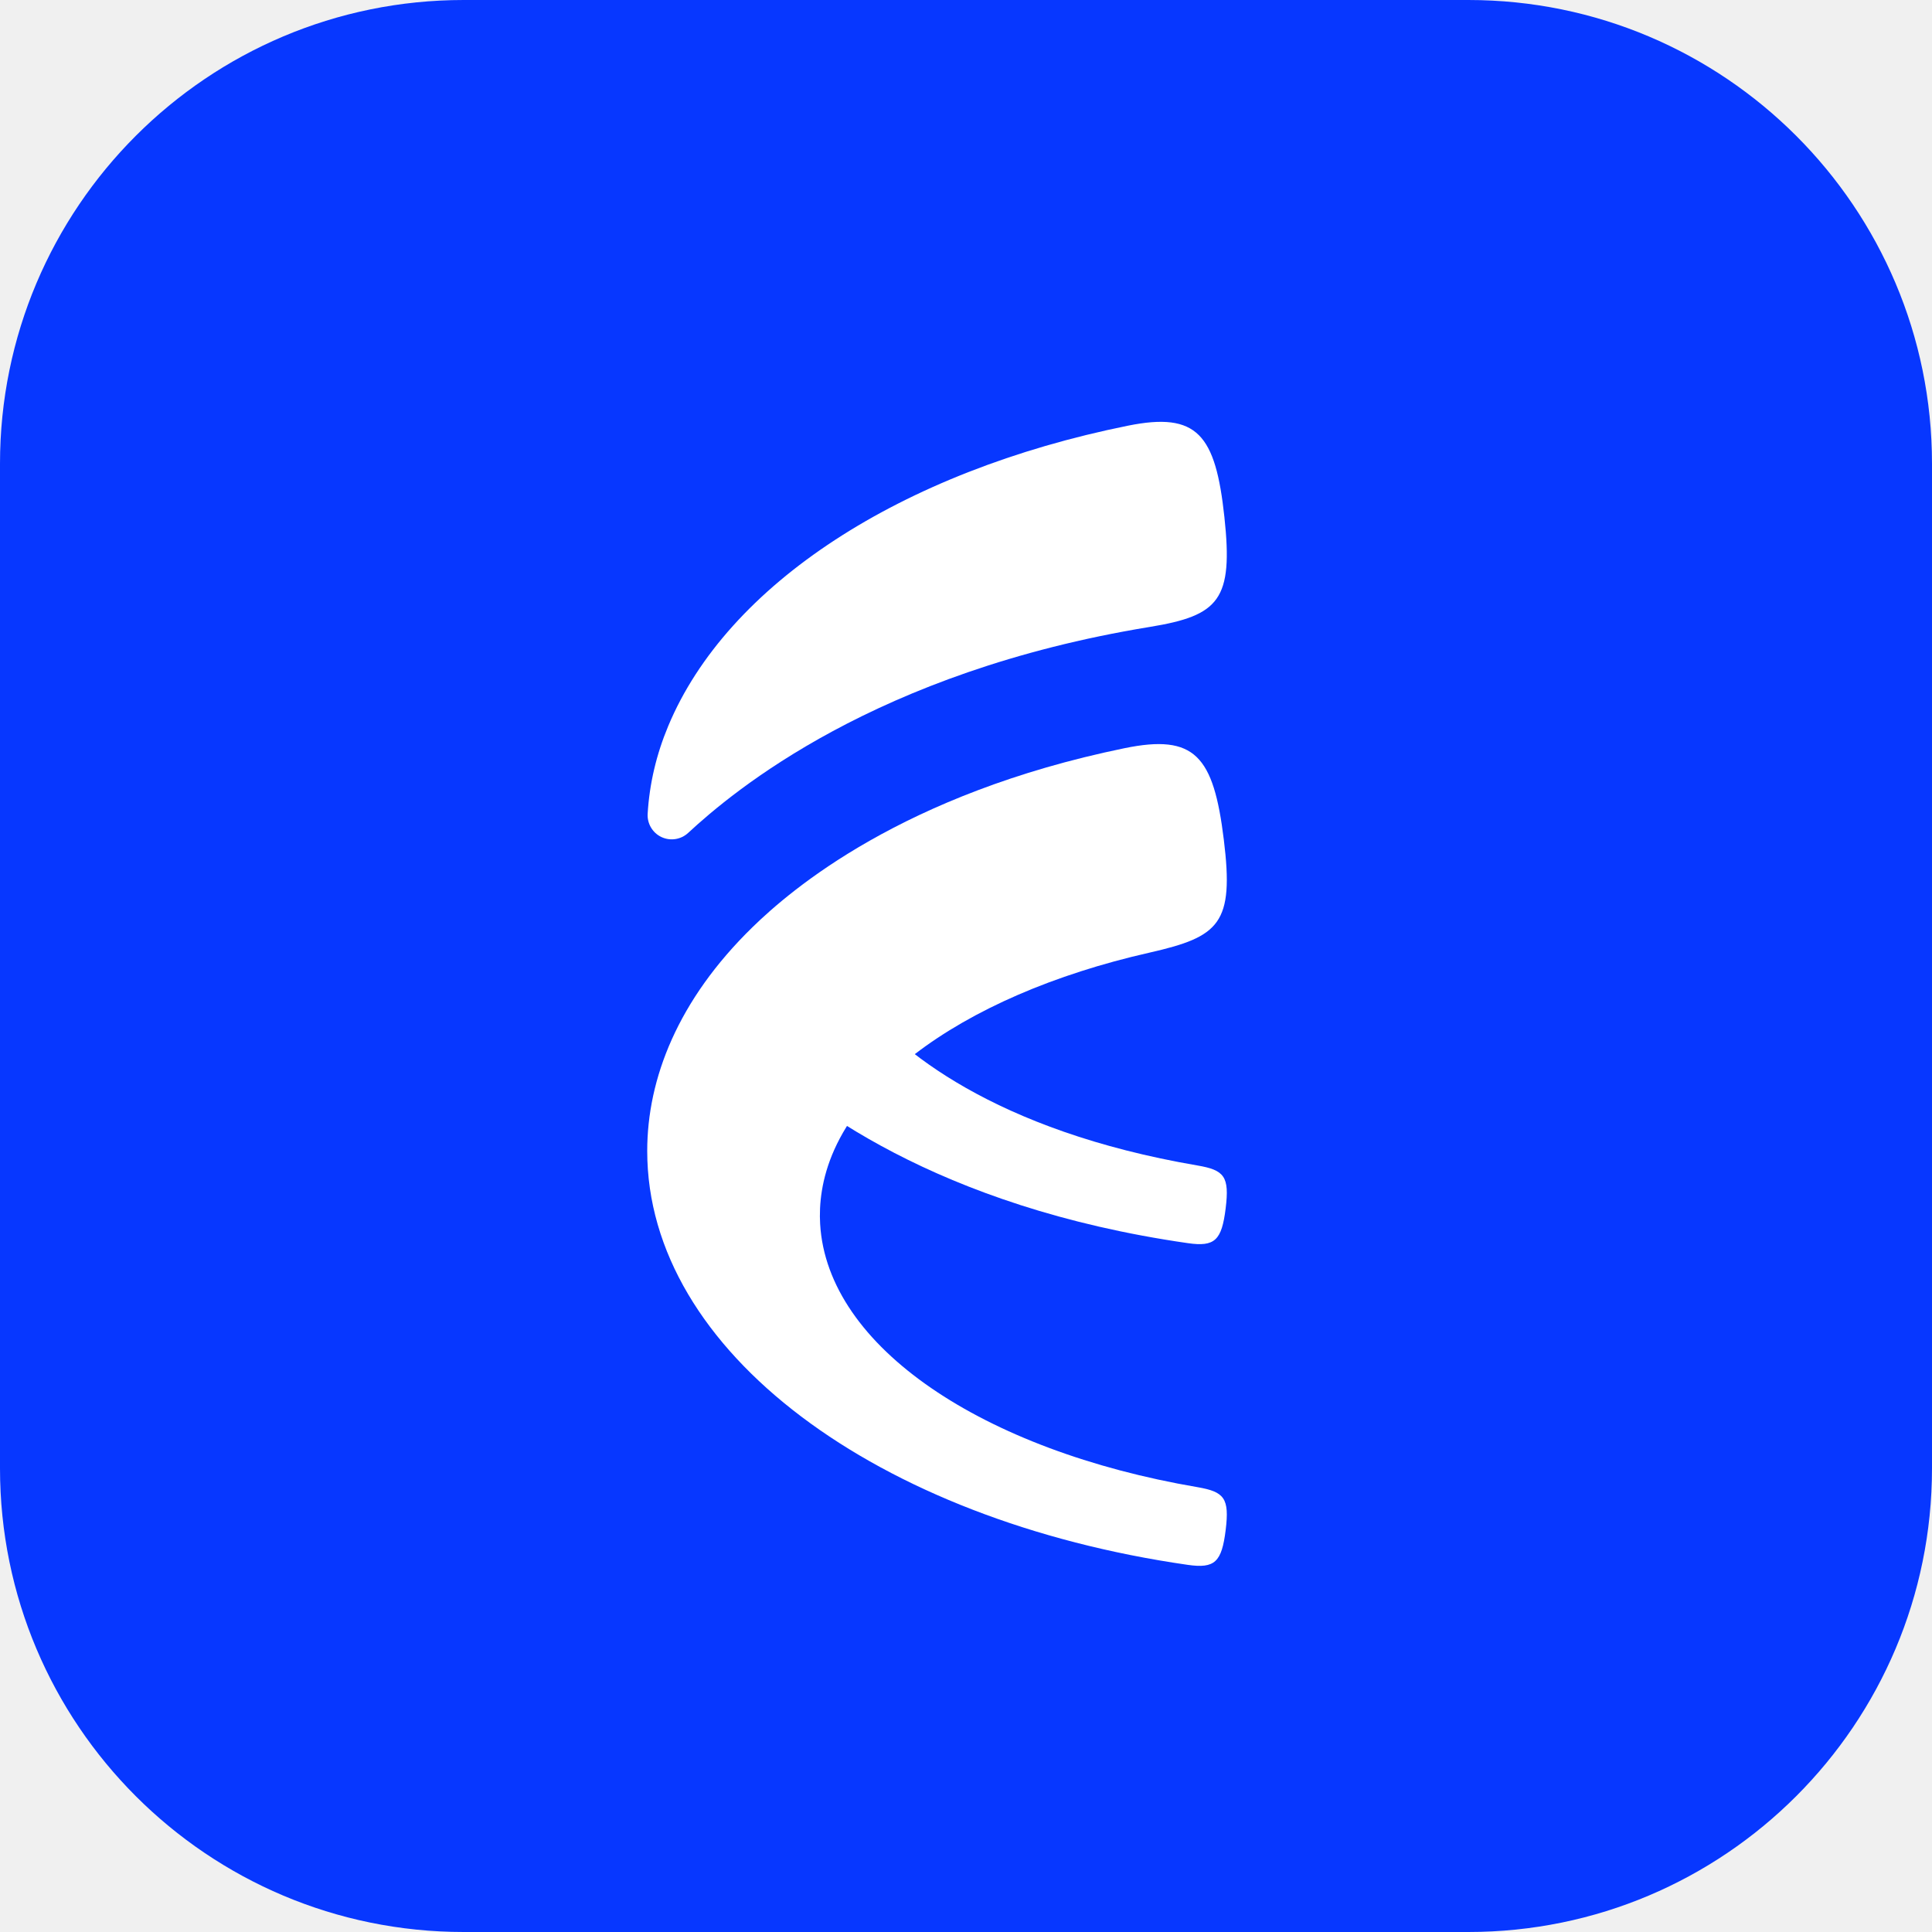
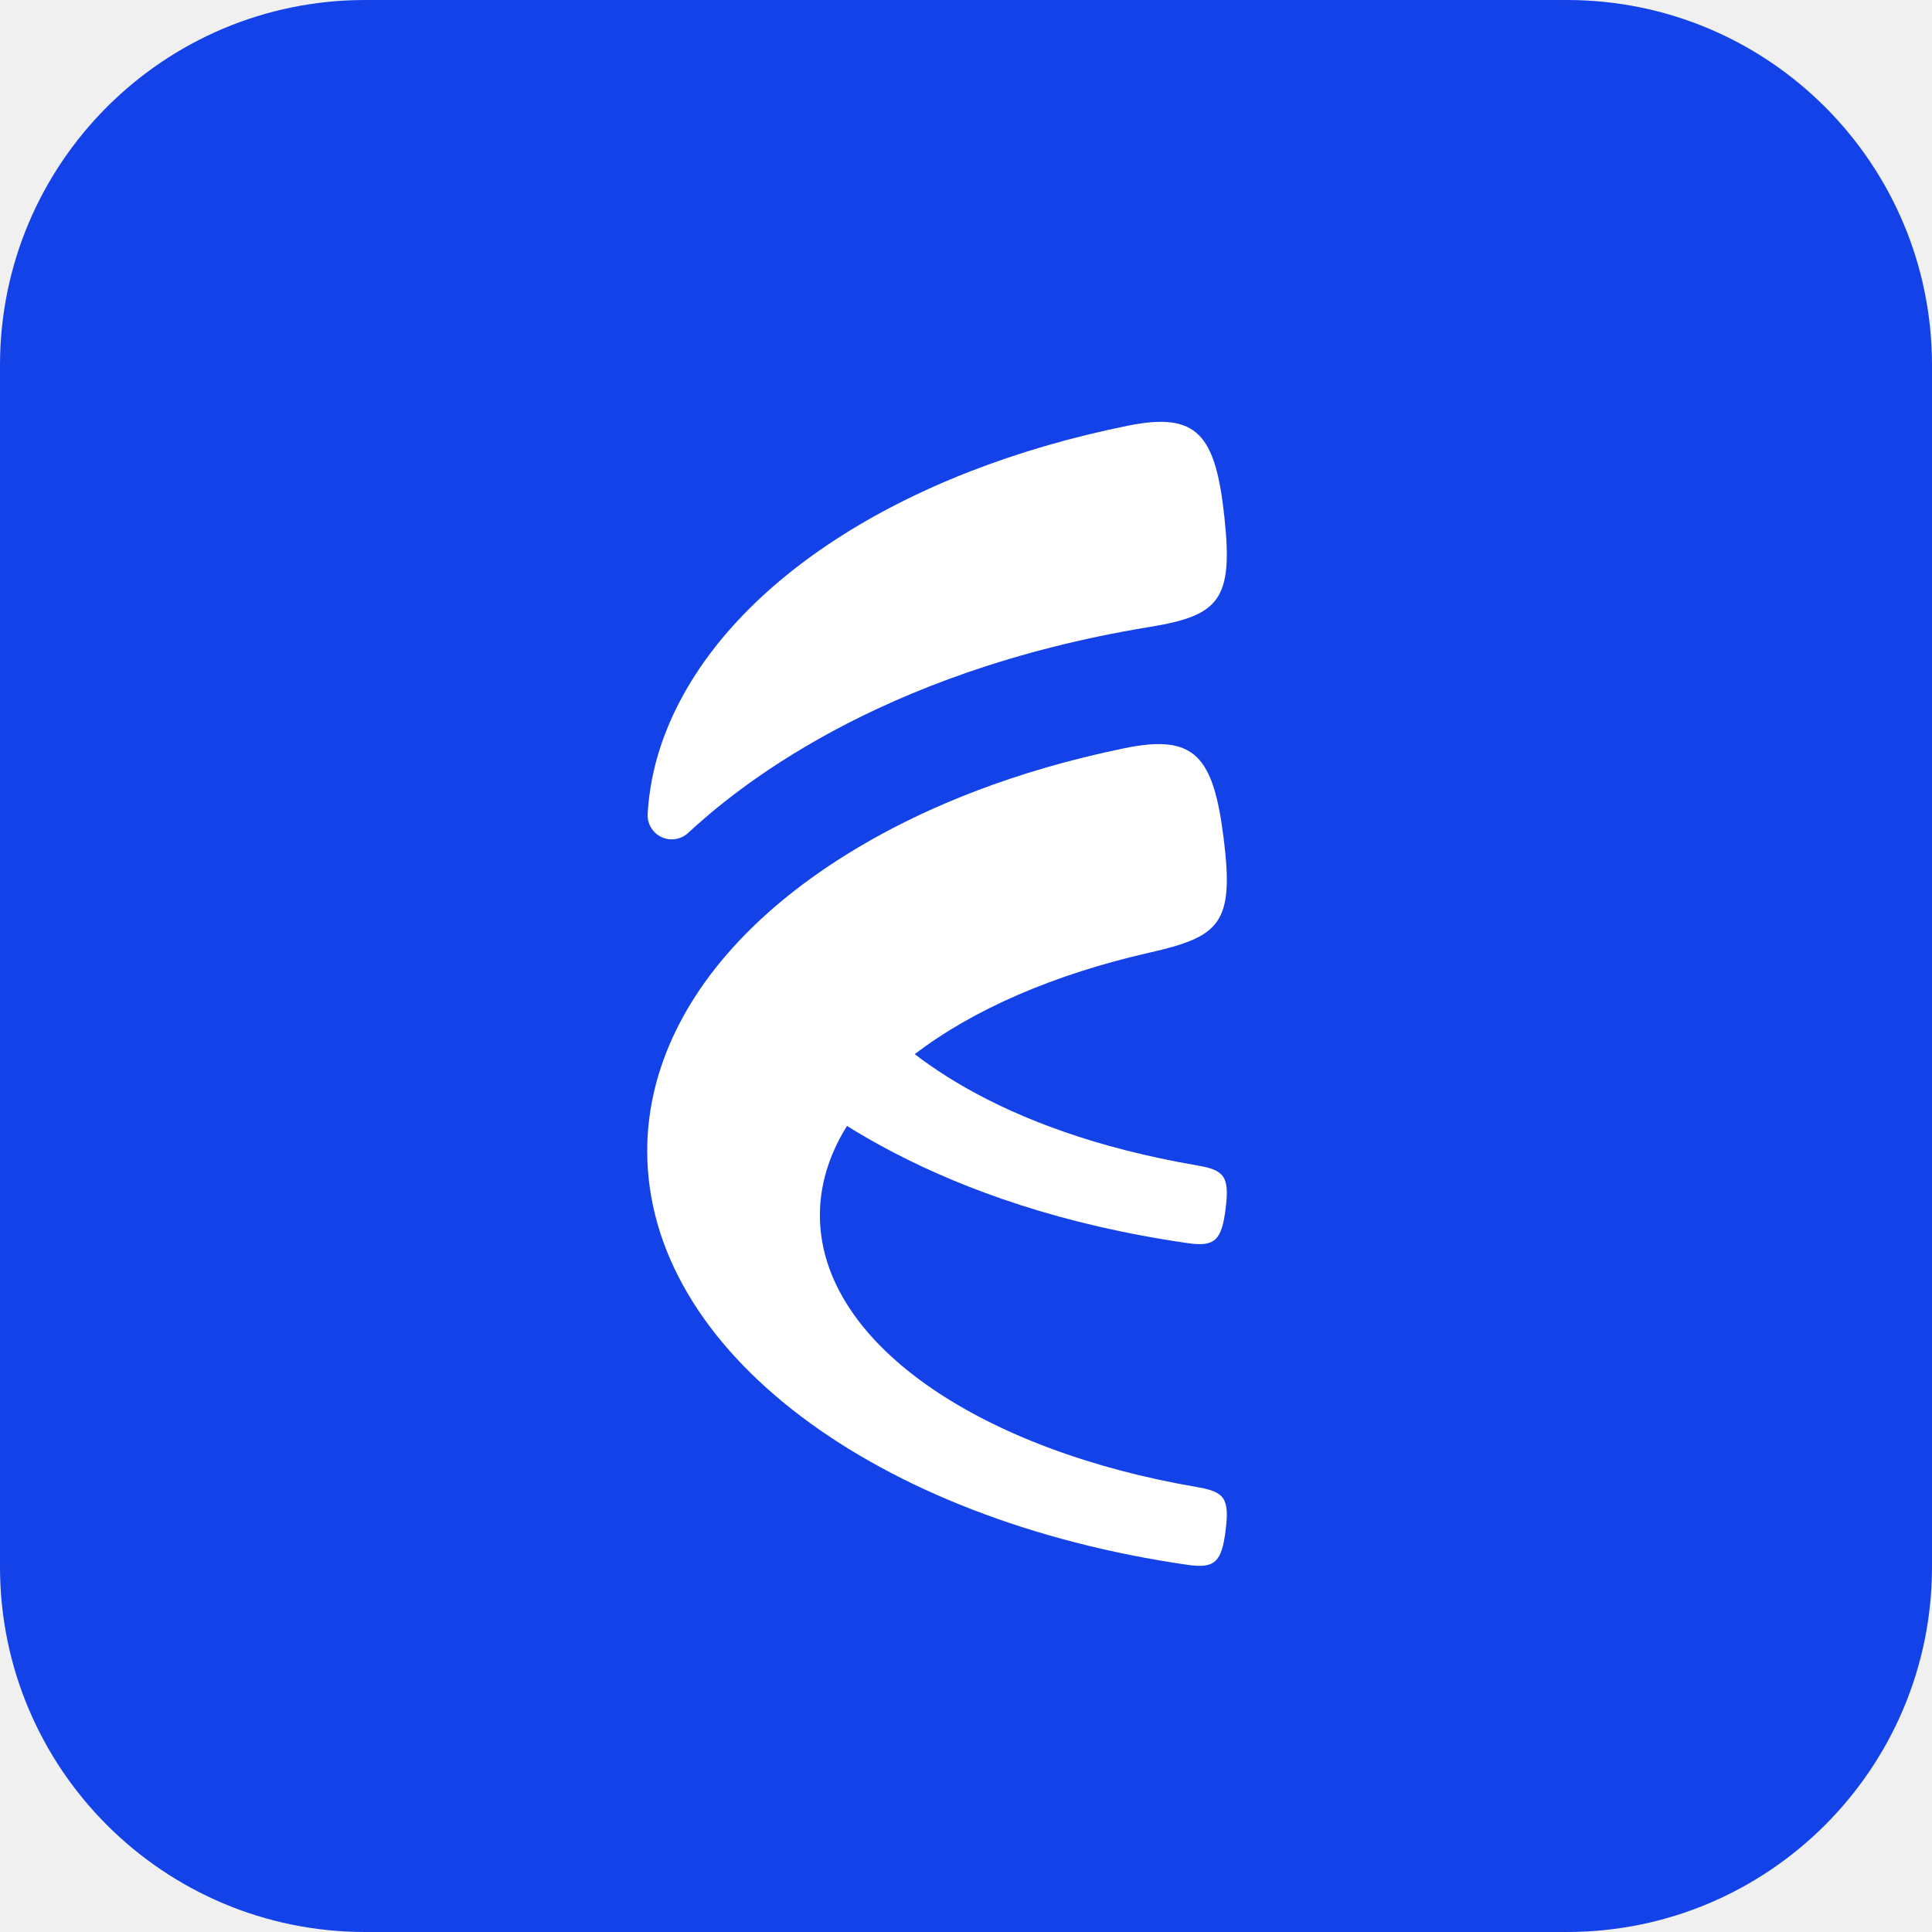
<svg xmlns="http://www.w3.org/2000/svg" width="32" height="32" viewBox="0 0 32 32" fill="none">
-   <rect width="32" height="32" rx="7.68" fill="#0737ff" />
+   <rect width="32" height="32" rx="6.048" fill="#1442e9" />
  <g transform="translate(10.72 6.8) scale(0.8)">
    <path d="M9.955 0.313C5.246 1.263 1.658 3.599 0.434 6.534C0.19 7.118 0.046 7.725 0.009 8.348C-0.003 8.552 0.11 8.743 0.294 8.83C0.479 8.917 0.698 8.883 0.848 8.744C1.78 7.881 4.717 5.41 10.404 4.48C11.847 4.244 12.134 3.917 11.95 2.206C11.766 0.495 11.389 0.024 9.955 0.313Z" fill="white" />
    <path d="M9.88 6.991C5.285 7.935 2.974 9.921 2.178 10.698C0.632 12.206 0 13.835 0 15.33C0 19.489 4.773 22.976 11.193 23.899C11.753 23.979 11.894 23.839 11.976 23.179C12.057 22.518 11.949 22.386 11.392 22.29C6.958 21.533 3.726 19.389 3.58 16.84C3.535 16.049 3.76 14.692 5.536 13.328C6.736 12.406 8.42 11.671 10.4 11.223C11.851 10.893 12.152 10.624 11.938 8.886C11.725 7.148 11.338 6.691 9.88 6.991Z" fill="white" />
    <path d="M11.193 17.238C5.987 16.49 3.213 14.334 2.104 13.229L4.381 12.195C5.161 13.214 7.18 14.91 11.392 15.63C11.949 15.725 12.057 15.858 11.976 16.518C11.894 17.179 11.753 17.319 11.193 17.238Z" fill="white" />
  </g>
</svg>
